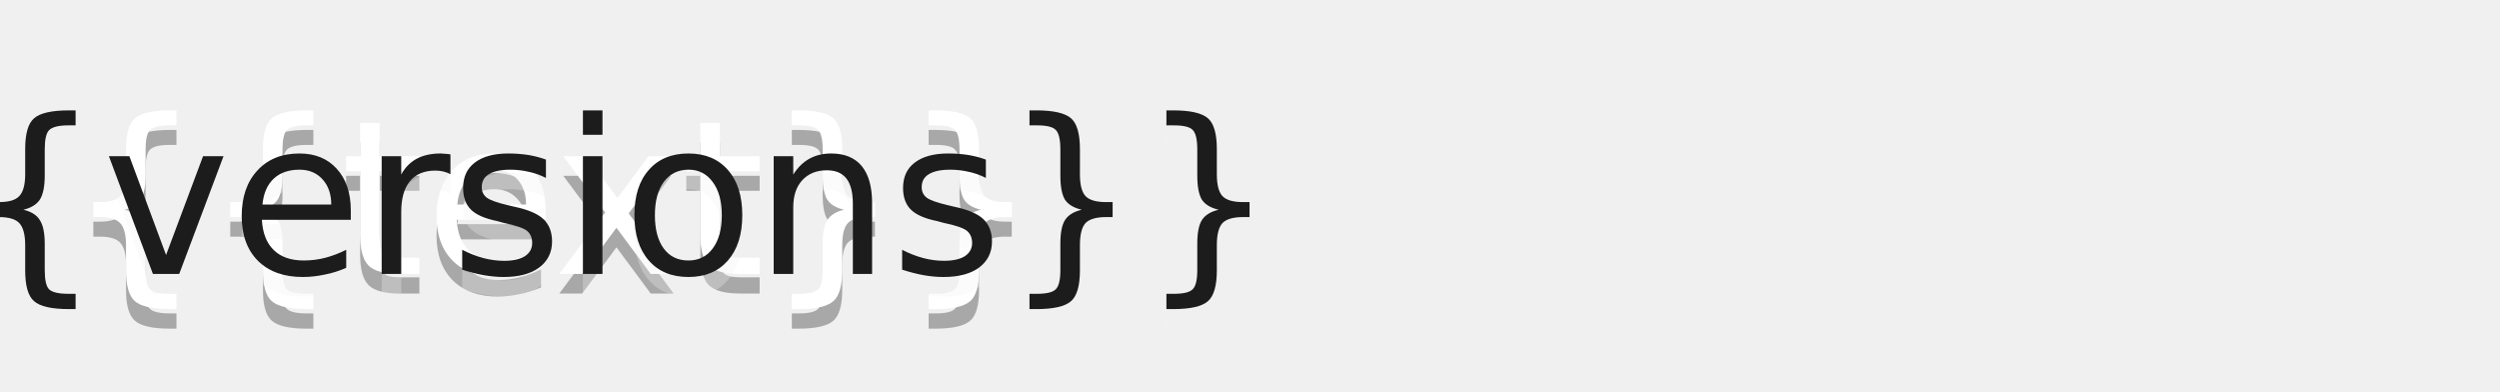
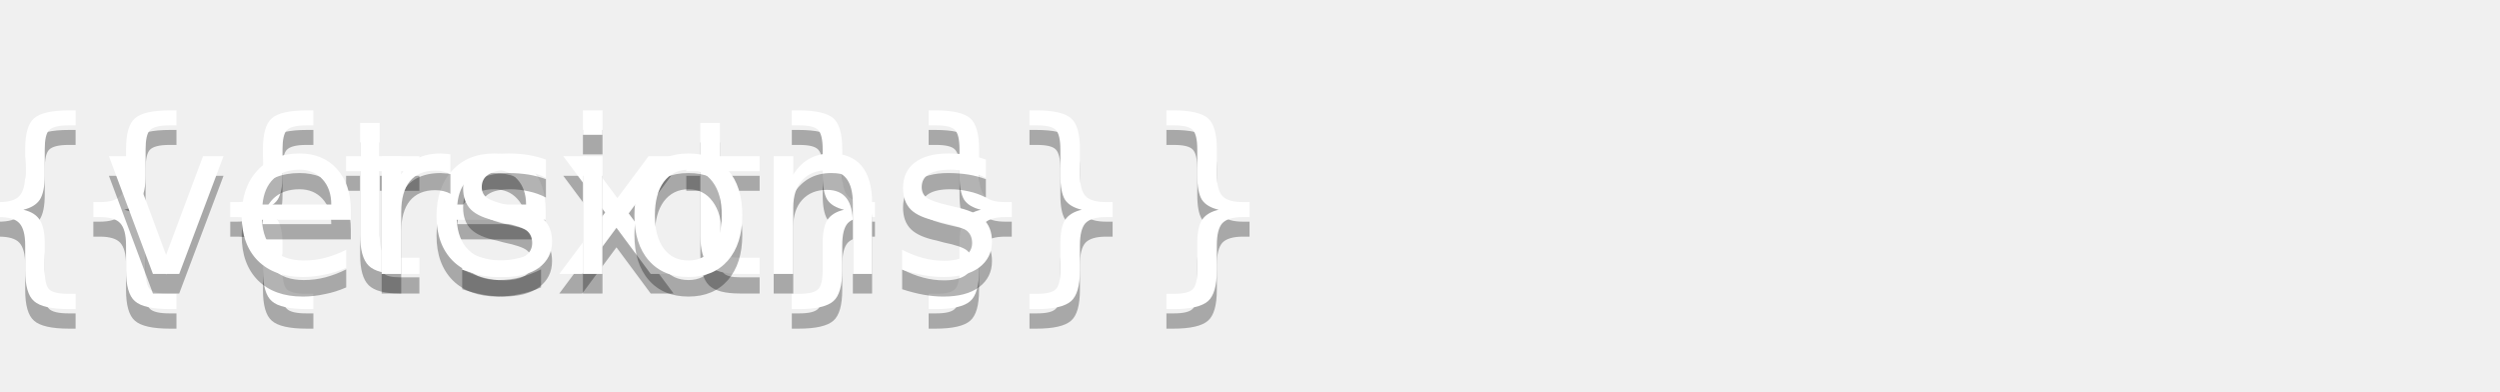
<svg xmlns="http://www.w3.org/2000/svg" width="{{totalWidth}}" height="20">
  <mask id="roundedCorners">
    <rect width="{{totalWidth}}" height="20" rx="3" fill="#fff" />
  </mask>
  <g mask="url(#roundedCorners)">
    <path fill="#2D2D2D" d="M0 0h{{widthText}}v20H0z" />
    <path fill="#E04E14" d="M{{widthText}} 0h{{widthVersions}}v20H{{widthText}}z" />
  </g>
  <g text-anchor="middle" font-family="DejaVu Sans,Verdana,Geneva,sans-serif" font-size="11">
    <text x="{{offsetText}}" y="15" fill="#010101" fill-opacity=".3">{{text}}</text>
    <text x="{{offsetText}}" y="14" fill="#fff">{{text}}</text>
-     <text x="{{offsetVersions}}" y="15" fill="#f1f1f1" fill-opacity=".3">{{versions}}</text>
-     <text x="{{offsetVersions}}" y="14" fill="#1C1C1C">{{versions}}</text>
+     <text x="{{offsetVersions}}" y="15" fill="#010101" fill-opacity=".3">{{versions}}</text>
+     <text x="{{offsetVersions}}" y="14" fill="#fff">{{versions}}</text>
  </g>
</svg>
